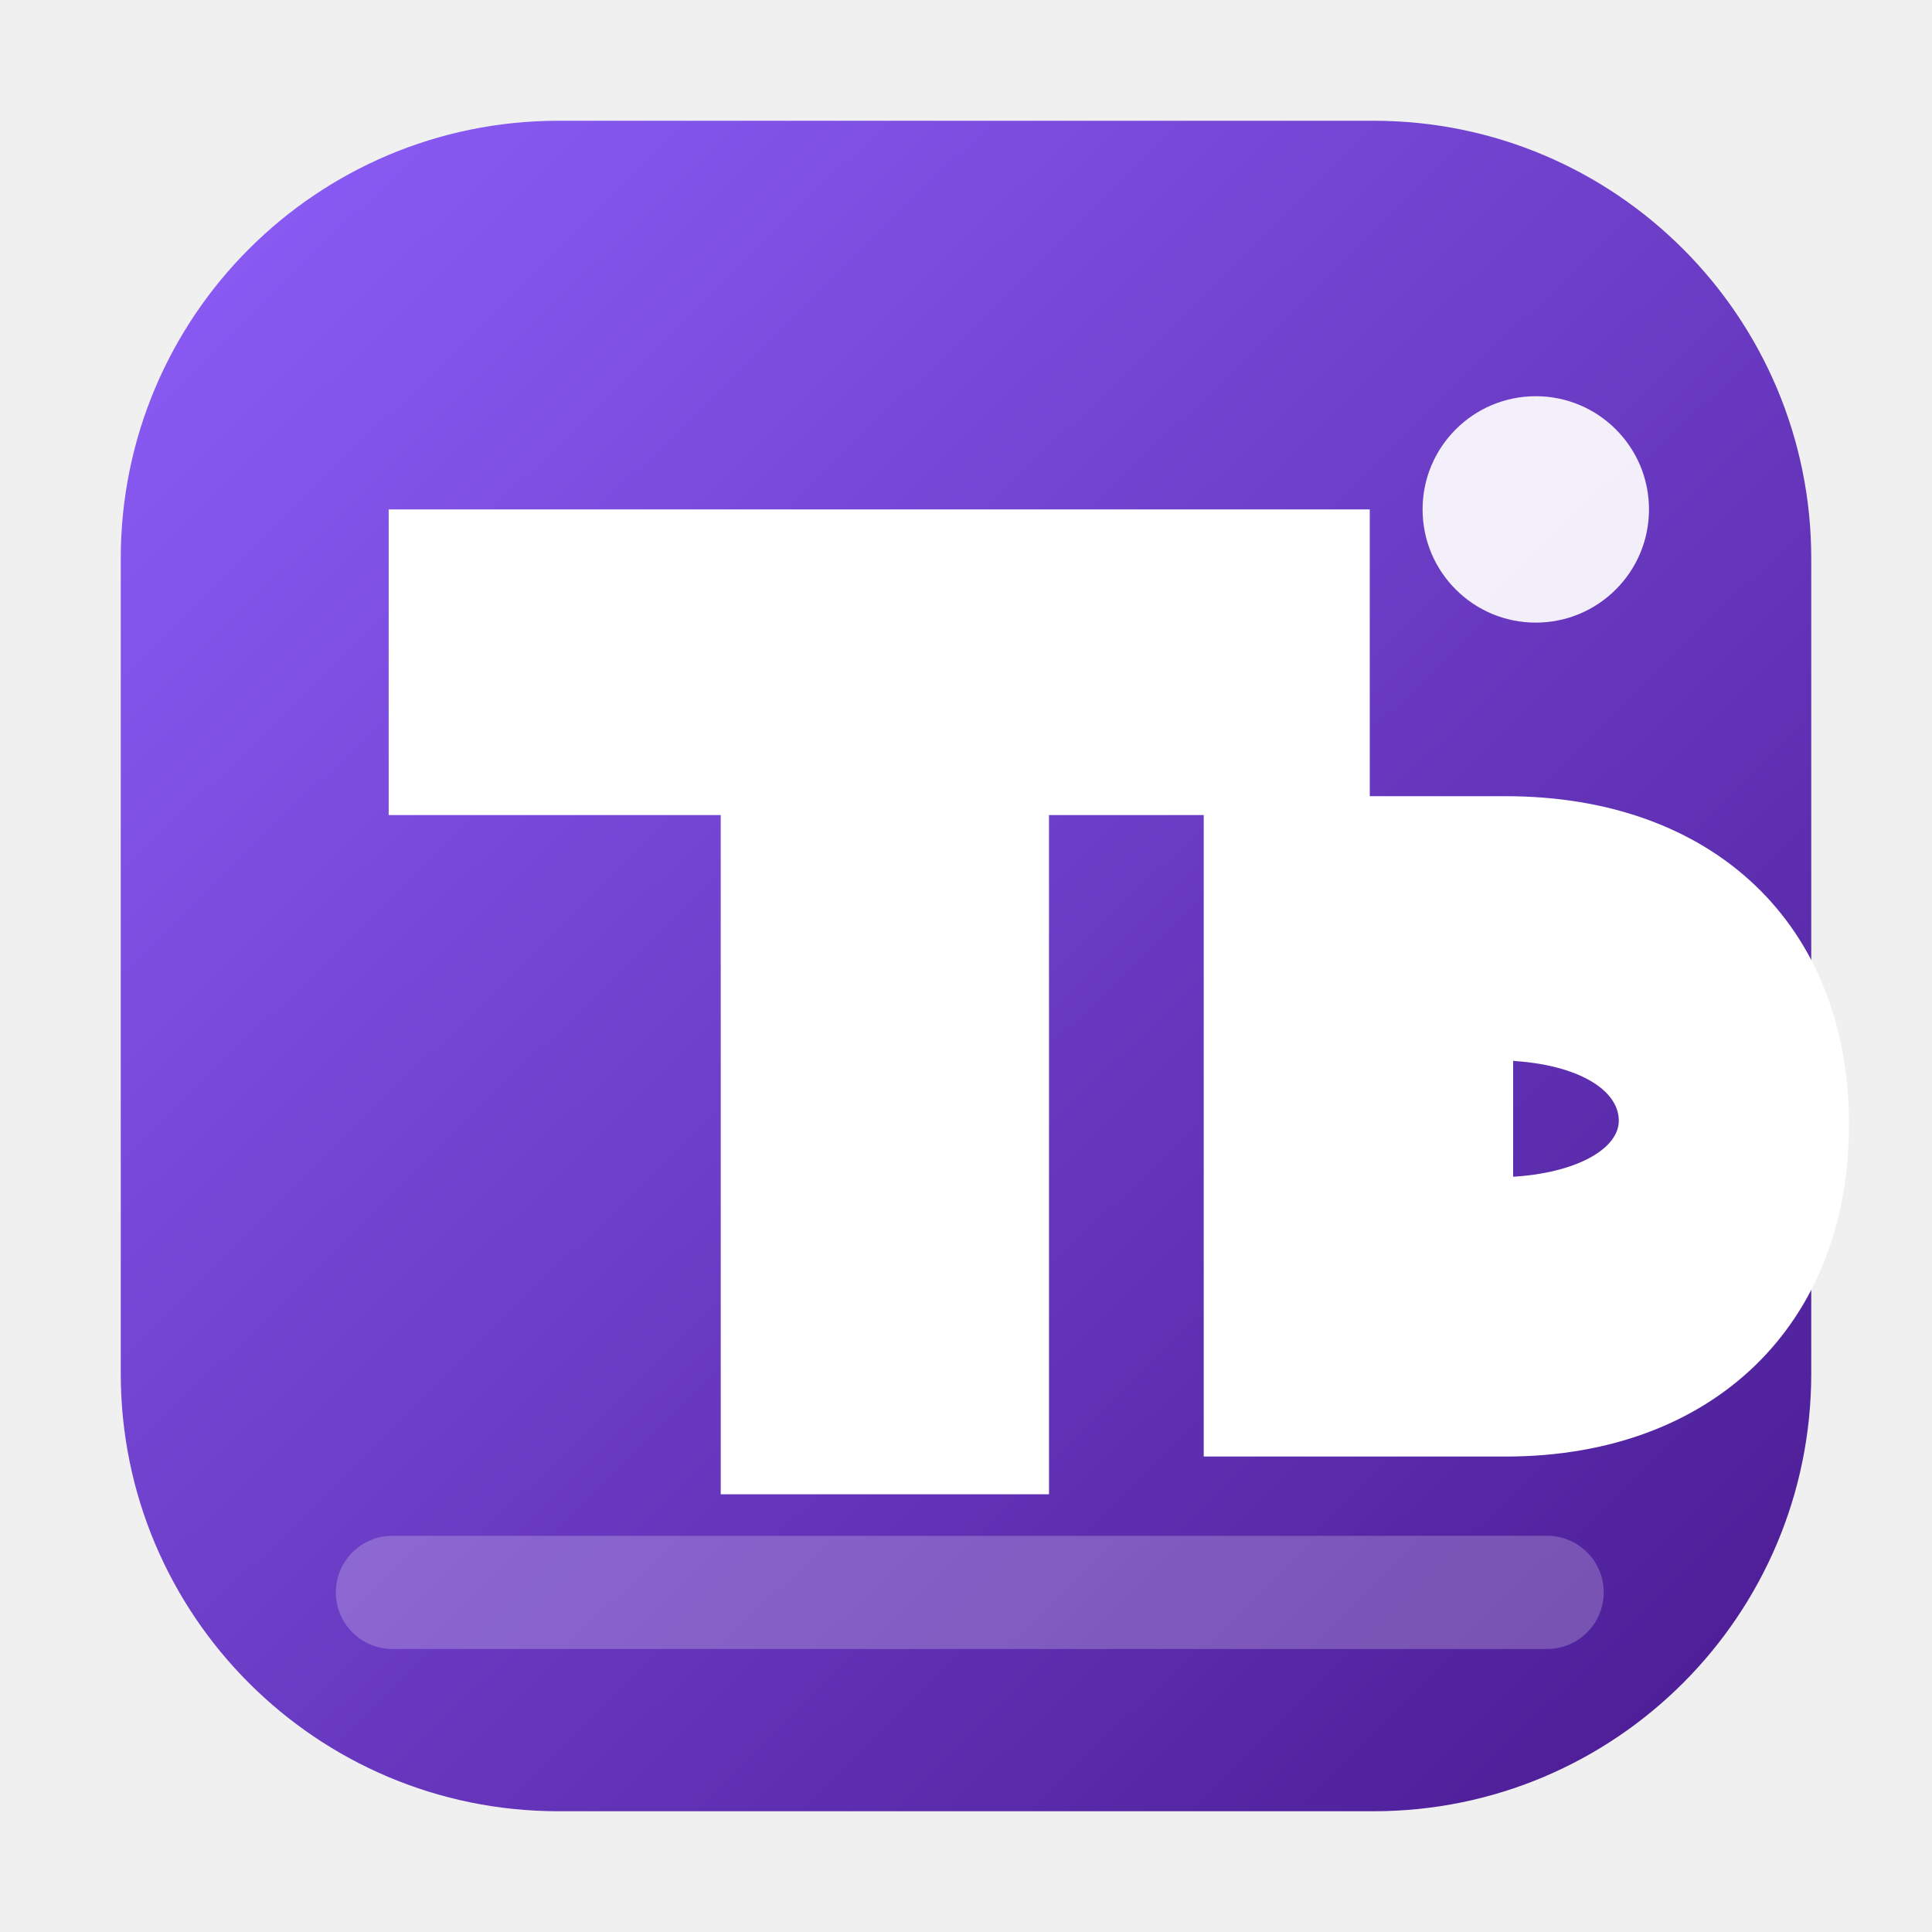
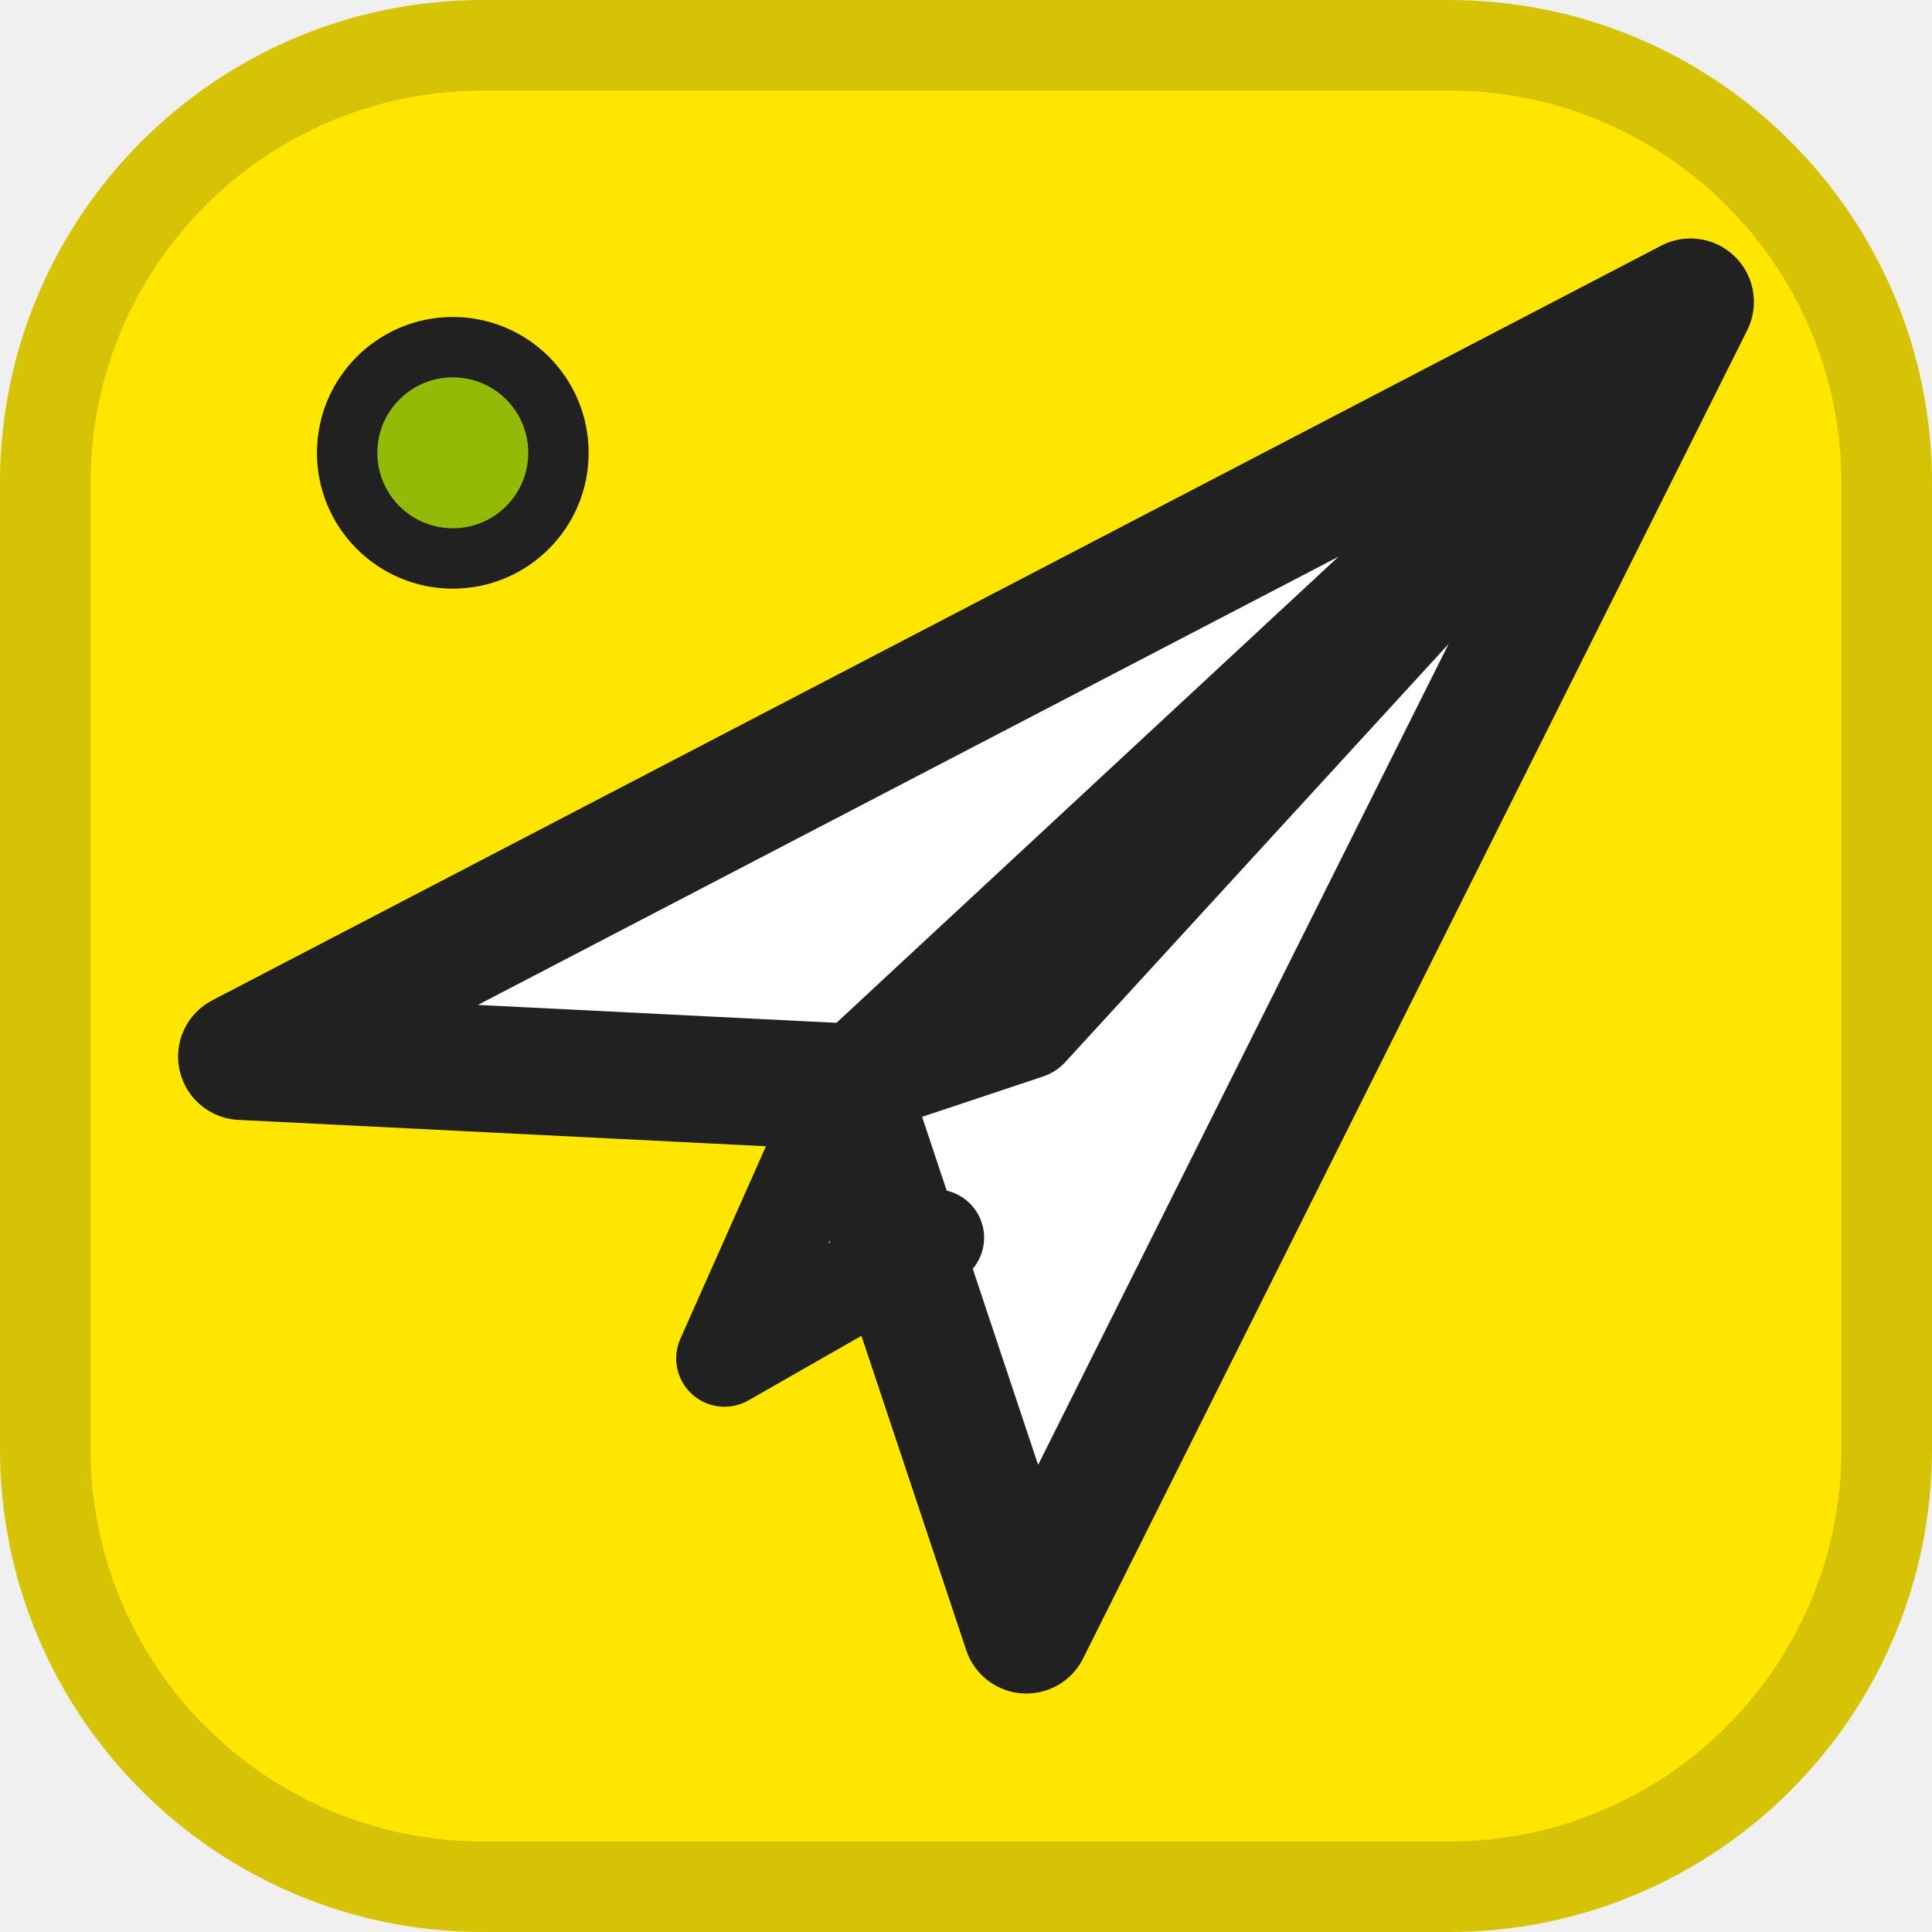
- <svg xmlns="http://www.w3.org/2000/svg" width="512" height="512" viewBox="0 0 512 512" fill="none" role="img" aria-labelledby="title desc">
-   <defs>
-     <linearGradient id="purple" x1="54" y1="50" x2="458" y2="462" gradientUnits="userSpaceOnUse">
-       <stop offset="0" stop-color="#8B5CF6" />
-       <stop offset="1" stop-color="#4C1D95" />
-     </linearGradient>
-   </defs>
-   <rect x="32" y="32" width="448" height="448" rx="116" fill="url(#purple)" />
-   <path d="M103 135H363V216H278V396H191V216H103V135Z" fill="white" />
-   <path d="M319 211H399C454 211 490 245 490 298C490 351 454 386 399 386H319V211ZM396 312C416 312 429 305 429 297C429 288 416 281 396 281H401V312H396Z" fill="white" />
-   <path d="M104 422H410" stroke="white" stroke-width="30" stroke-linecap="round" opacity="0.22" />
-   <circle cx="407" cy="135" r="30" fill="white" opacity="0.92" />
+ <svg xmlns="http://www.w3.org/2000/svg" viewBox="0 0 64 64" width="64" height="64" fill="none">
+   <rect width="64" height="64" rx="16" fill="#FFE600" />
+   <rect x="1.5" y="1.5" width="61" height="61" rx="14.5" stroke="#212121" stroke-width="3" fill="none" opacity="0.18" />
+   <path d="M8 35L56 10L34 54L28 36L8 35Z" fill="#FFFFFF" stroke="#212121" stroke-width="4.2" stroke-linejoin="round" />
+   <path d="M28 36L56 10L34 34L28 36Z" fill="#8168FD" stroke="#212121" stroke-width="3.5" stroke-linejoin="round" />
+   <path d="M28 36L24 45L31 41" stroke="#212121" stroke-width="3.2" stroke-linecap="round" stroke-linejoin="round" />
+   <circle cx="15" cy="15" r="3.5" fill="#93BA06" stroke="#212121" stroke-width="2" />
</svg>
